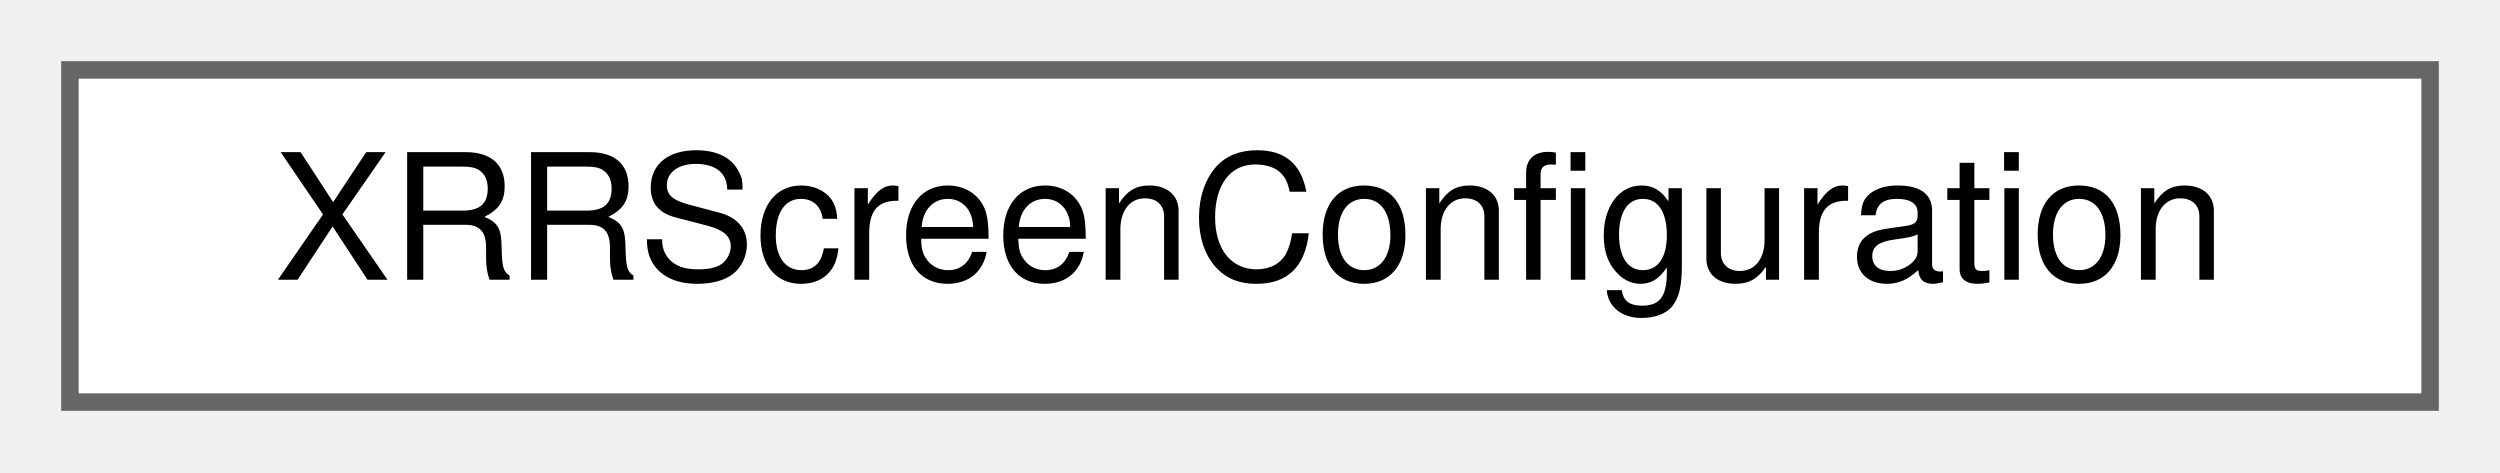
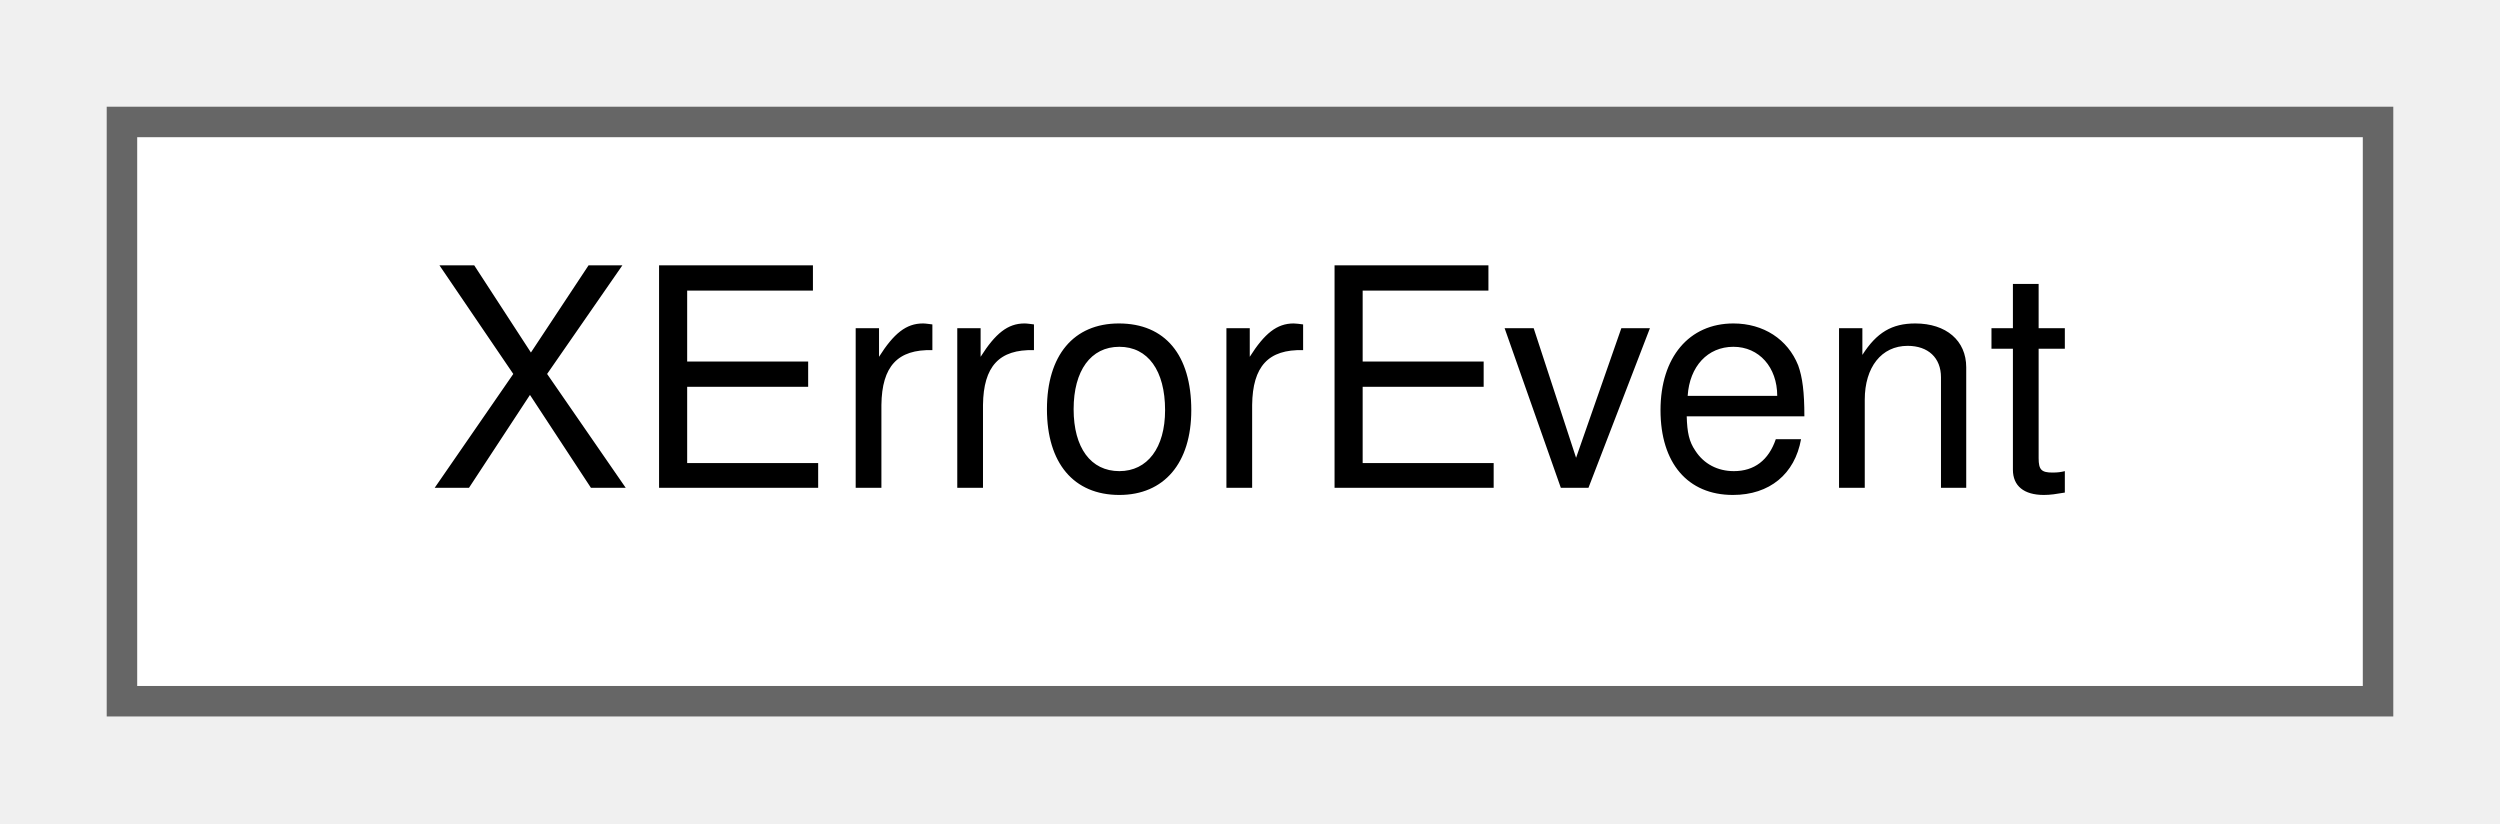
- <svg xmlns="http://www.w3.org/2000/svg" xmlns:xlink="http://www.w3.org/1999/xlink" width="143pt" height="27pt" viewBox="0.00 0.00 143.00 27.00">
+ <svg xmlns="http://www.w3.org/2000/svg" xmlns:xlink="http://www.w3.org/1999/xlink" width="82pt" height="27pt" viewBox="0.00 0.00 82.00 27.00">
  <g id="graph0" class="graph" transform="scale(1 1) rotate(0) translate(4 23)">
    <g id="Node000000" class="node">
      <g id="a_Node000000">
-         <a xlink:href="class_x_r_r_screen_configuration.html" target="_top" xlink:title=" ">
-           <polygon fill="white" stroke="#666666" points="135,-19 0,-19 0,0 135,0 135,-19" />
-           <text text-anchor="middle" x="67.5" y="-7" font-family="Helvetica,sans-Serif" font-size="10.00">XRRScreenConfiguration</text>
+         <a xlink:href="class_x_error_event.html" target="_top" xlink:title=" ">
+           <polygon fill="white" stroke="#666666" points="74,-19 0,-19 0,0 74,0 74,-19" />
+           <text text-anchor="middle" x="37" y="-7" font-family="Helvetica,sans-Serif" font-size="10.00">XErrorEvent</text>
        </a>
      </g>
    </g>
  </g>
</svg>
